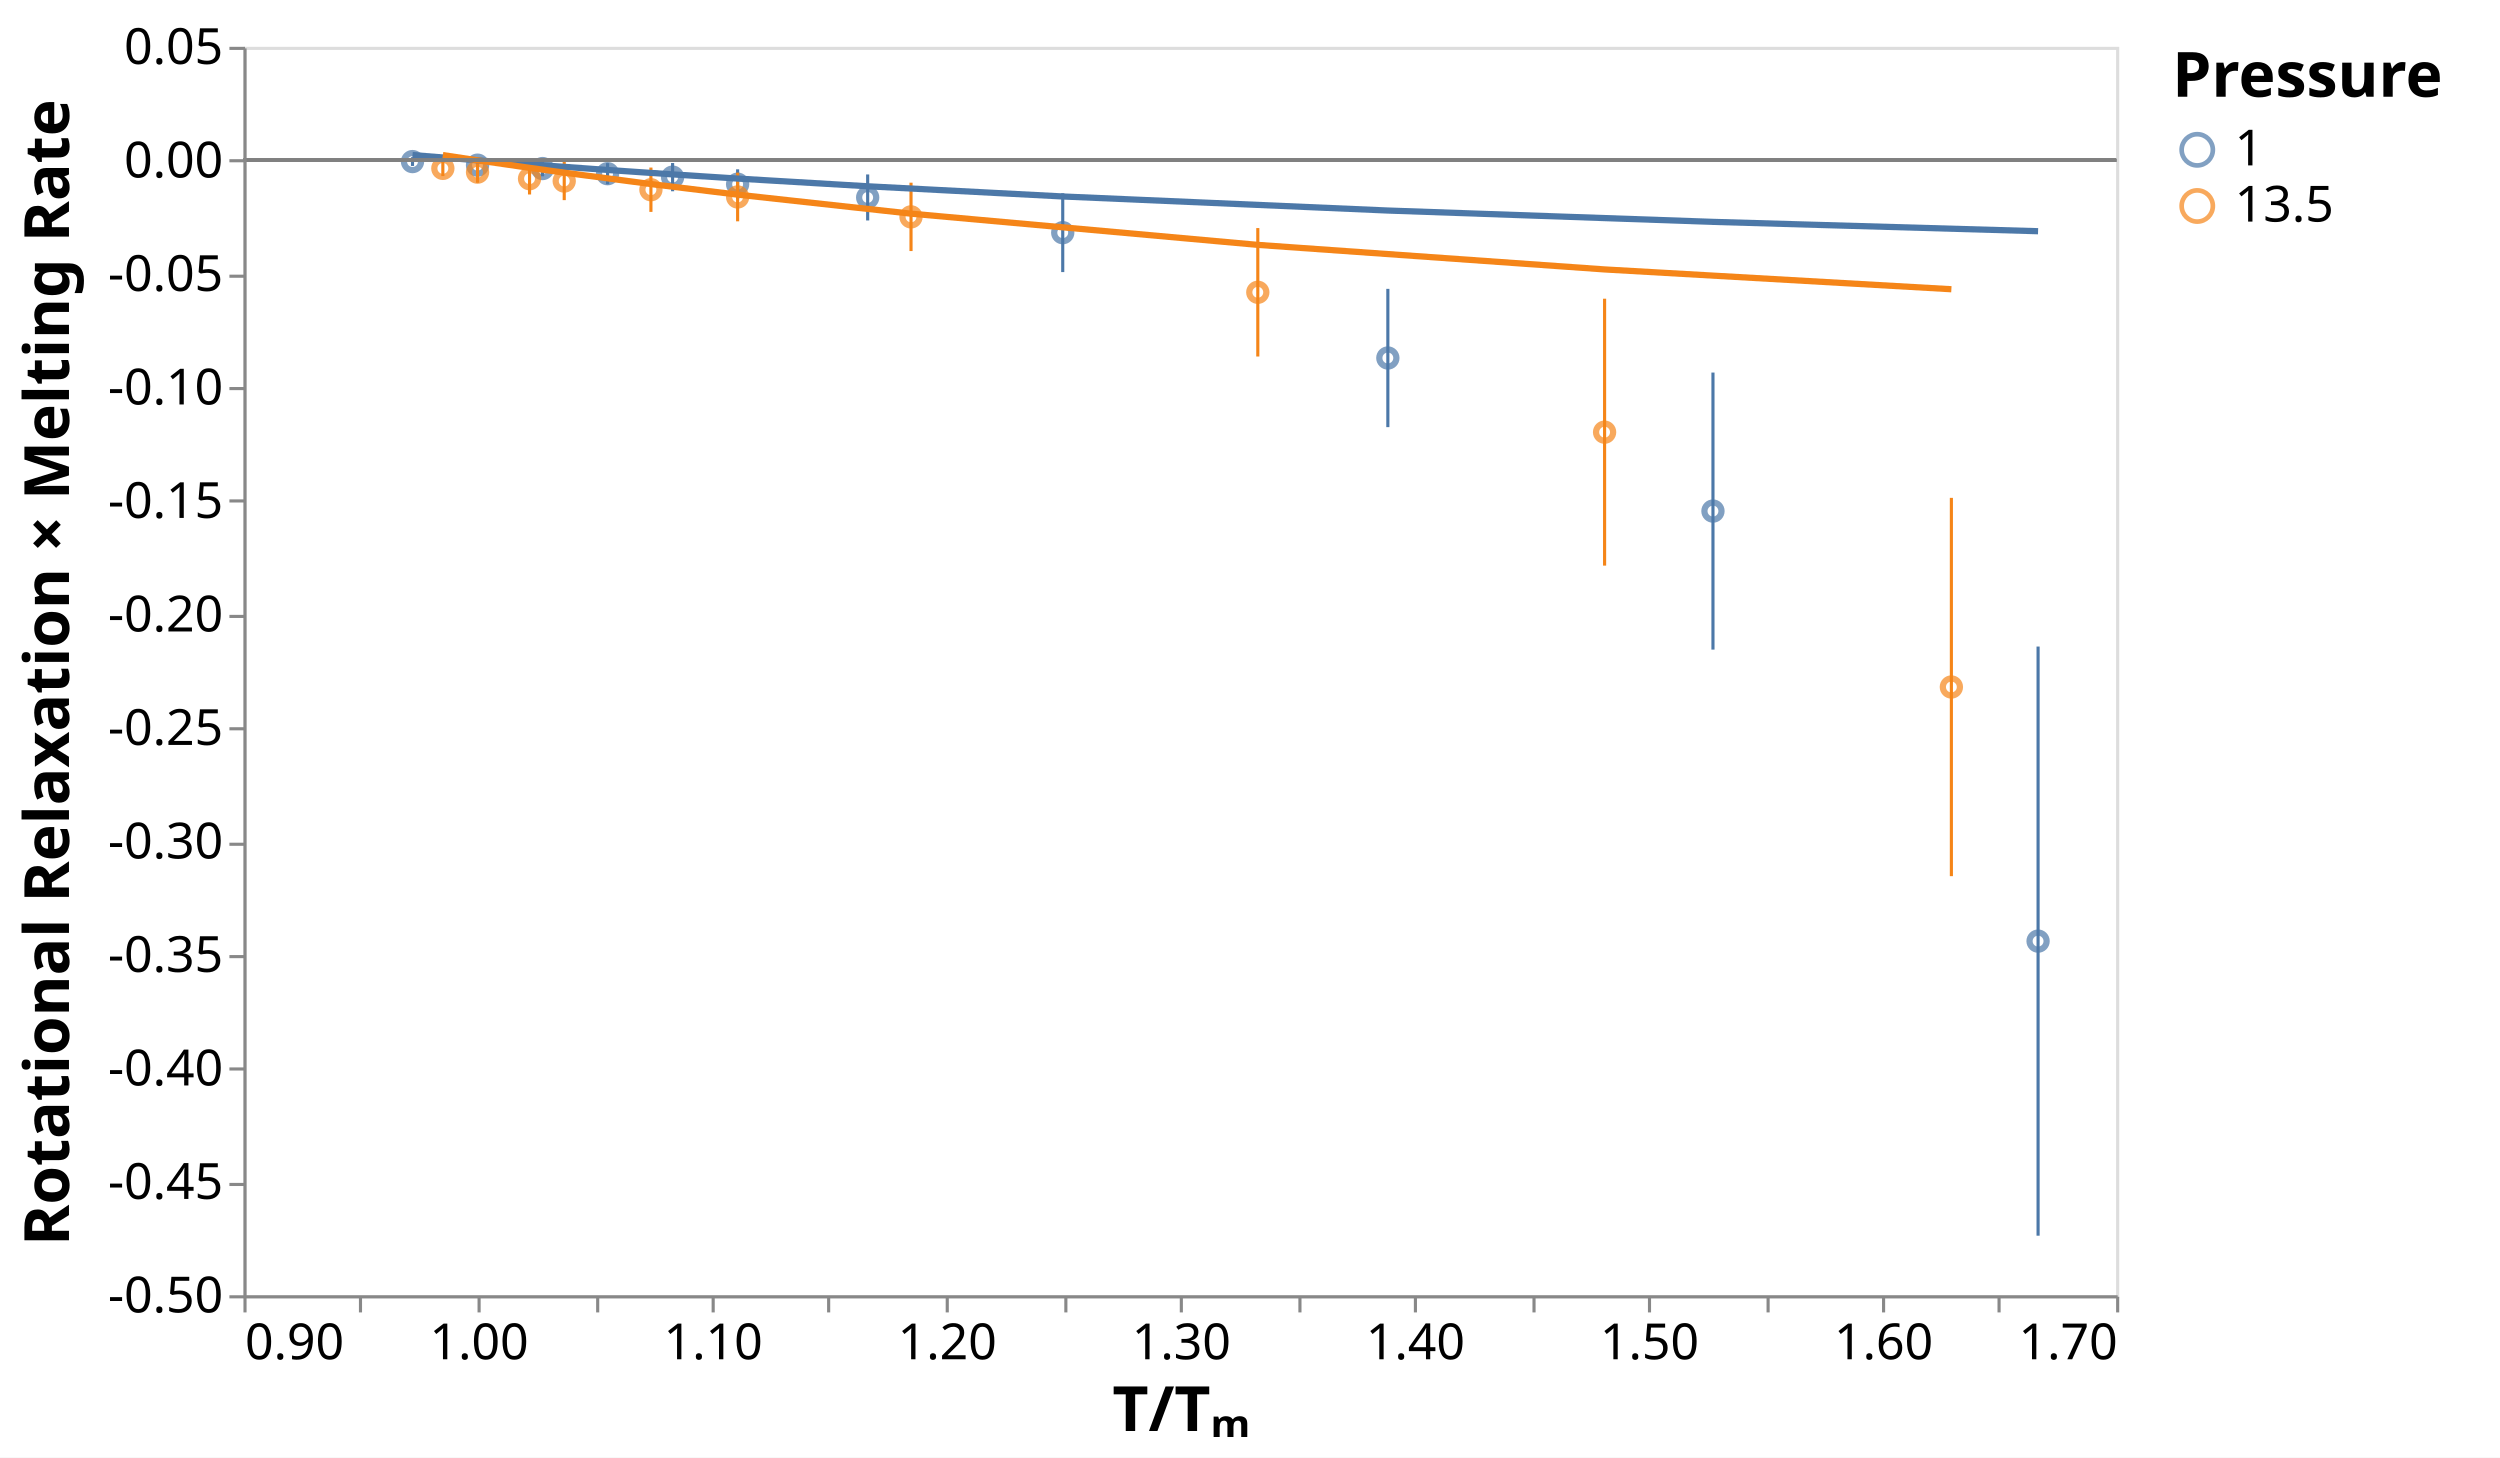
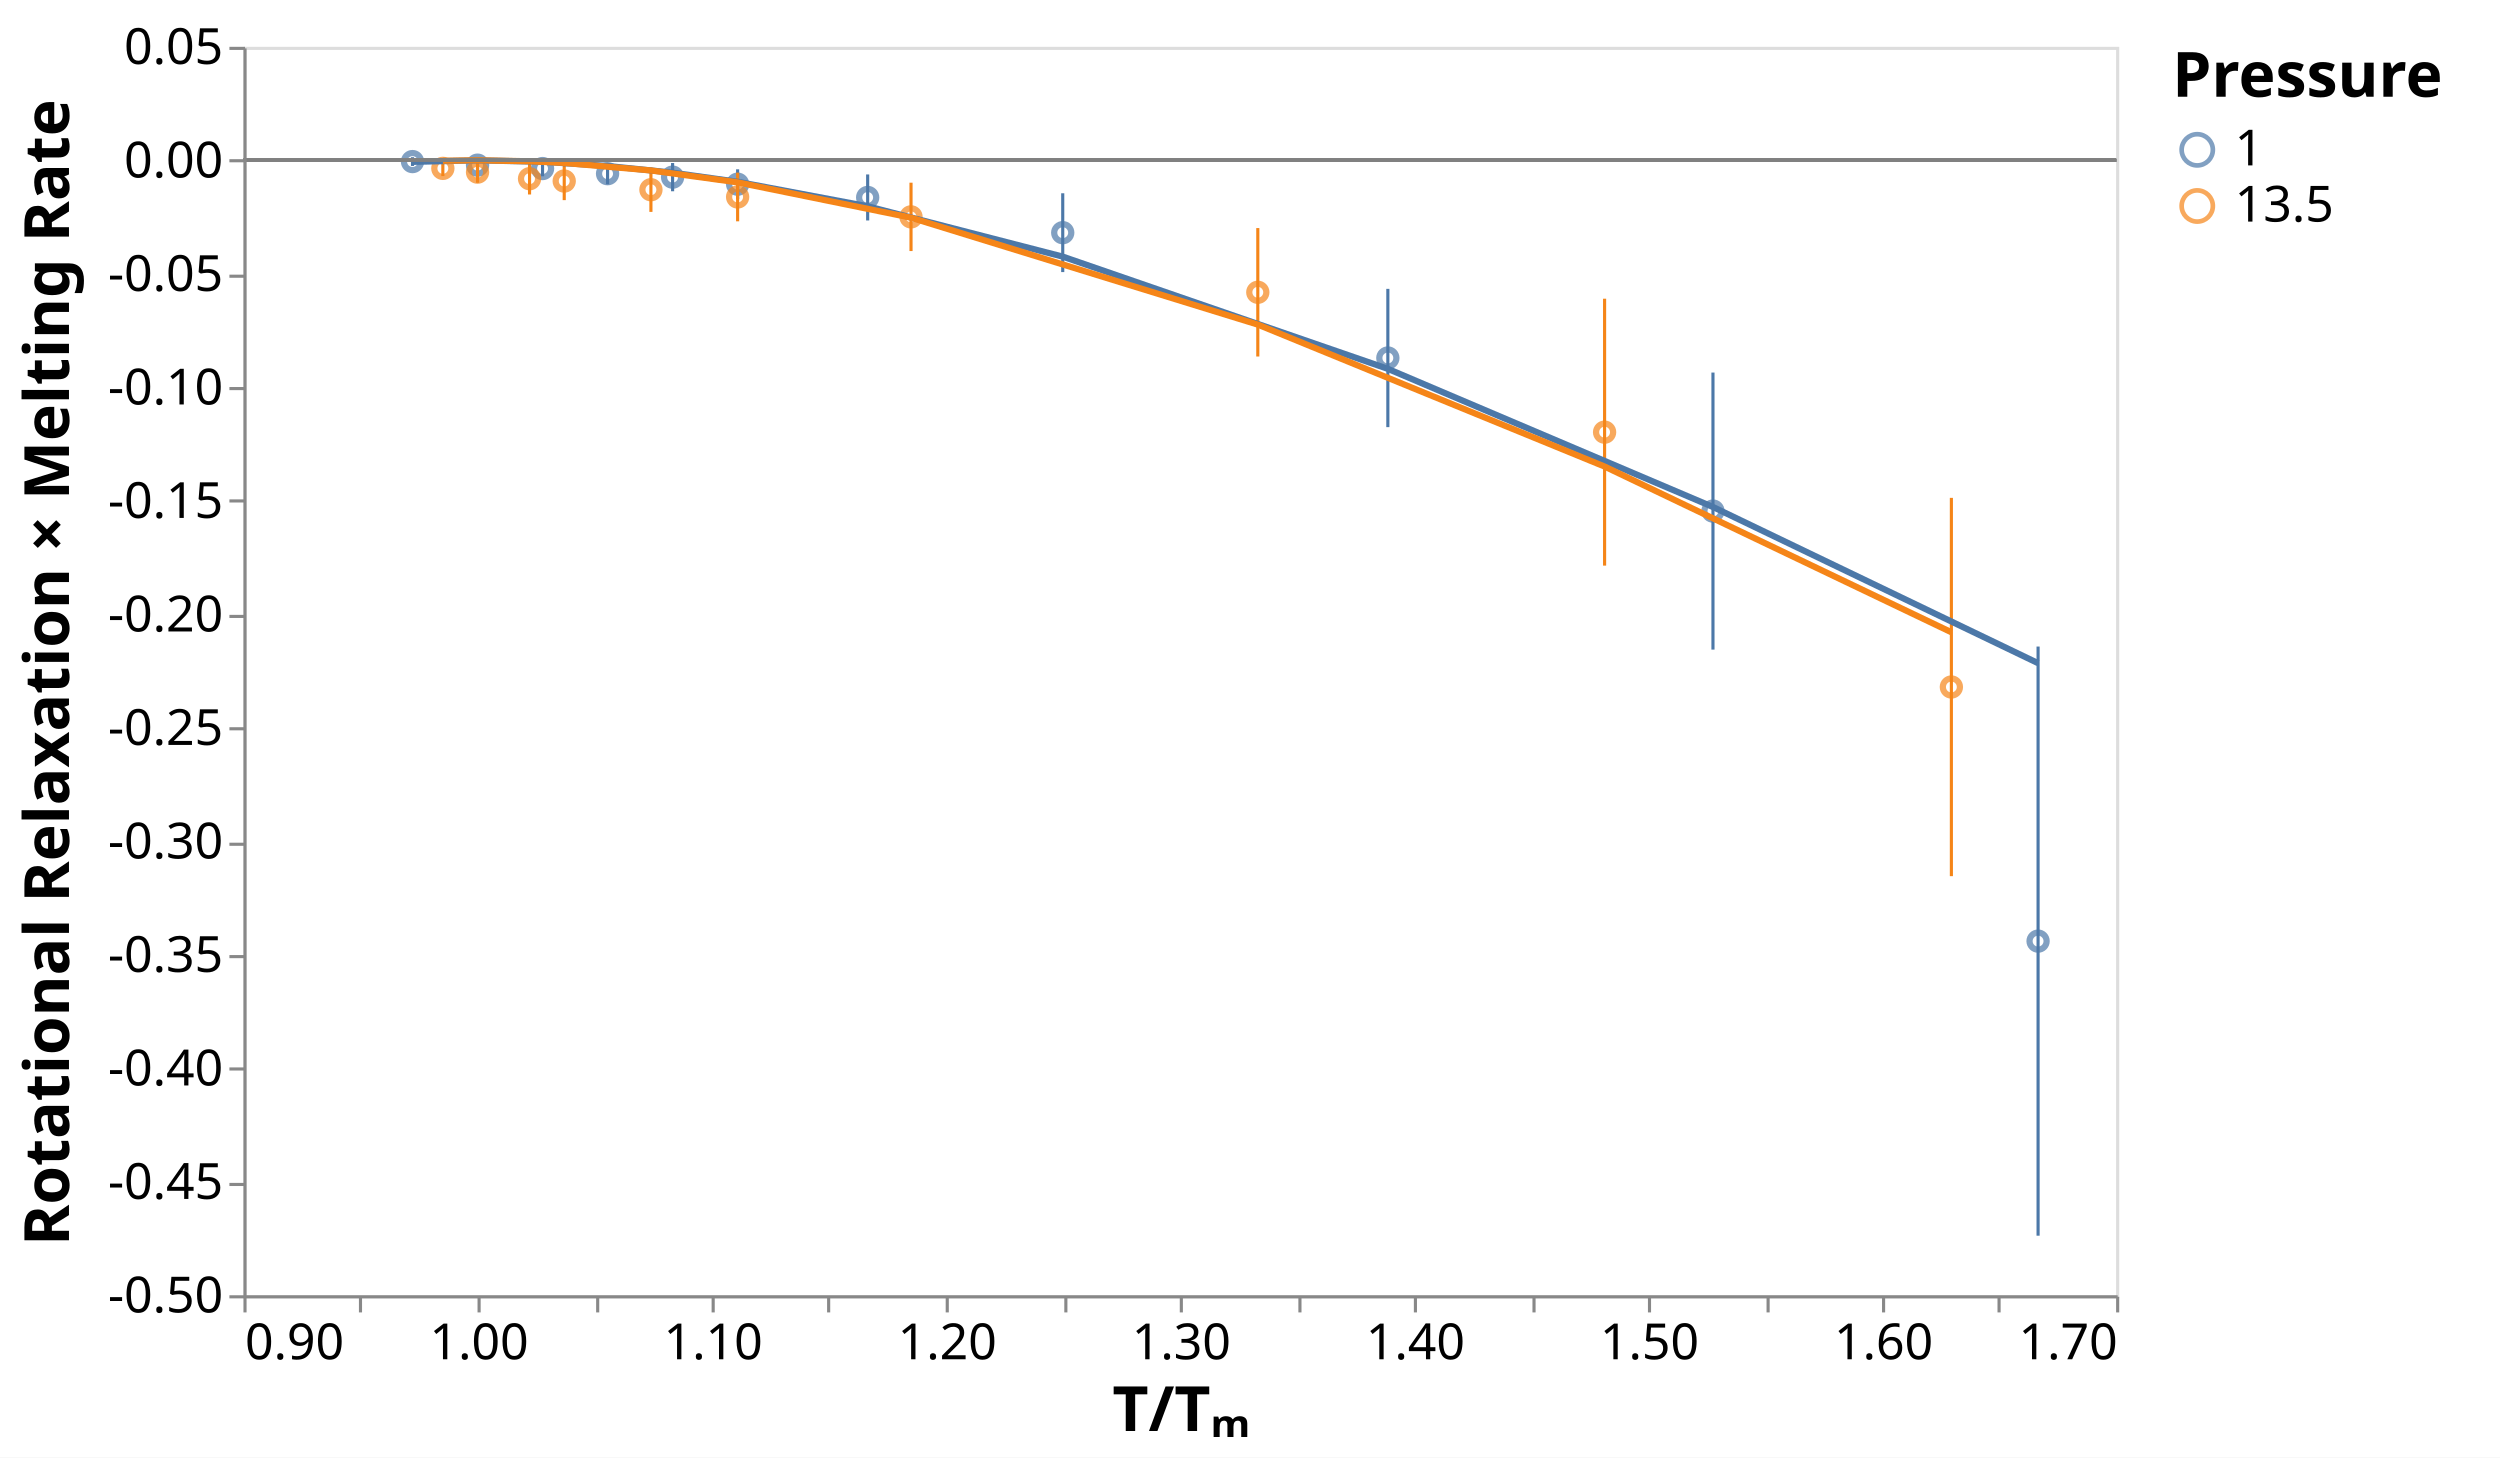
<svg xmlns="http://www.w3.org/2000/svg" class="marks" width="801" height="467" viewBox="0 0 801 467" version="1.1">
  <rect width="801" height="467" style="fill: white;" />
  <g transform="translate(78,15)">
    <g class="mark-group role-frame root">
      <g transform="translate(0,0)">
        <path class="background" d="M0.5,0.5h600v400h-600Z" style="fill: none; stroke: #ddd;" />
        <g>
          <g class="mark-symbol role-mark layer_0_layer_0_marks">
            <path transform="translate(54.16667,36.76863)" d="M2.739,0A2.739,2.739,0,1,1,-2.739,0A2.739,2.739,0,1,1,2.739,0" style="fill: none; stroke: #4c78a8; stroke-width: 2; opacity: 0.7;" />
            <path transform="translate(75,37.91703)" d="M2.739,0A2.739,2.739,0,1,1,-2.739,0A2.739,2.739,0,1,1,2.739,0" style="fill: none; stroke: #4c78a8; stroke-width: 2; opacity: 0.7;" />
            <path transform="translate(95.83333,39.00374)" d="M2.739,0A2.739,2.739,0,1,1,-2.739,0A2.739,2.739,0,1,1,2.739,0" style="fill: none; stroke: #4c78a8; stroke-width: 2; opacity: 0.7;" />
            <path transform="translate(116.6667,40.6501)" d="M2.739,0A2.739,2.739,0,1,1,-2.739,0A2.739,2.739,0,1,1,2.739,0" style="fill: none; stroke: #4c78a8; stroke-width: 2; opacity: 0.7;" />
            <path transform="translate(137.5,41.75639)" d="M2.739,0A2.739,2.739,0,1,1,-2.739,0A2.739,2.739,0,1,1,2.739,0" style="fill: none; stroke: #4c78a8; stroke-width: 2; opacity: 0.7;" />
            <path transform="translate(158.3333,44.01725)" d="M2.739,0A2.739,2.739,0,1,1,-2.739,0A2.739,2.739,0,1,1,2.739,0" style="fill: none; stroke: #4c78a8; stroke-width: 2; opacity: 0.7;" />
            <path transform="translate(200,48.26629)" d="M2.739,0A2.739,2.739,0,1,1,-2.739,0A2.739,2.739,0,1,1,2.739,0" style="fill: none; stroke: #4c78a8; stroke-width: 2; opacity: 0.7;" />
            <path transform="translate(262.5,59.54984)" d="M2.739,0A2.739,2.739,0,1,1,-2.739,0A2.739,2.739,0,1,1,2.739,0" style="fill: none; stroke: #4c78a8; stroke-width: 2; opacity: 0.7;" />
            <path transform="translate(366.6667,99.70188)" d="M2.739,0A2.739,2.739,0,1,1,-2.739,0A2.739,2.739,0,1,1,2.739,0" style="fill: none; stroke: #4c78a8; stroke-width: 2; opacity: 0.7;" />
            <path transform="translate(470.8333,148.7489)" d="M2.739,0A2.739,2.739,0,1,1,-2.739,0A2.739,2.739,0,1,1,2.739,0" style="fill: none; stroke: #4c78a8; stroke-width: 2; opacity: 0.7;" />
            <path transform="translate(575,286.5352)" d="M2.739,0A2.739,2.739,0,1,1,-2.739,0A2.739,2.739,0,1,1,2.739,0" style="fill: none; stroke: #4c78a8; stroke-width: 2; opacity: 0.7;" />
            <path transform="translate(63.88889,38.94654)" d="M2.739,0A2.739,2.739,0,1,1,-2.739,0A2.739,2.739,0,1,1,2.739,0" style="fill: none; stroke: #f58518; stroke-width: 2; opacity: 0.7;" />
            <path transform="translate(75,40.15454)" d="M2.739,0A2.739,2.739,0,1,1,-2.739,0A2.739,2.739,0,1,1,2.739,0" style="fill: none; stroke: #f58518; stroke-width: 2; opacity: 0.7;" />
            <path transform="translate(91.66667,42.25567)" d="M2.739,0A2.739,2.739,0,1,1,-2.739,0A2.739,2.739,0,1,1,2.739,0" style="fill: none; stroke: #f58518; stroke-width: 2; opacity: 0.7;" />
            <path transform="translate(102.7778,43.00438)" d="M2.739,0A2.739,2.739,0,1,1,-2.739,0A2.739,2.739,0,1,1,2.739,0" style="fill: none; stroke: #f58518; stroke-width: 2; opacity: 0.7;" />
            <path transform="translate(130.5556,45.78771)" d="M2.739,0A2.739,2.739,0,1,1,-2.739,0A2.739,2.739,0,1,1,2.739,0" style="fill: none; stroke: #f58518; stroke-width: 2; opacity: 0.7;" />
            <path transform="translate(158.3333,48.10821)" d="M2.739,0A2.739,2.739,0,1,1,-2.739,0A2.739,2.739,0,1,1,2.739,0" style="fill: none; stroke: #f58518; stroke-width: 2; opacity: 0.7;" />
            <path transform="translate(213.8889,54.48623)" d="M2.739,0A2.739,2.739,0,1,1,-2.739,0A2.739,2.739,0,1,1,2.739,0" style="fill: none; stroke: #f58518; stroke-width: 2; opacity: 0.7;" />
            <path transform="translate(325,78.64934)" d="M2.739,0A2.739,2.739,0,1,1,-2.739,0A2.739,2.739,0,1,1,2.739,0" style="fill: none; stroke: #f58518; stroke-width: 2; opacity: 0.7;" />
            <path transform="translate(436.1111,123.4663)" d="M2.739,0A2.739,2.739,0,1,1,-2.739,0A2.739,2.739,0,1,1,2.739,0" style="fill: none; stroke: #f58518; stroke-width: 2; opacity: 0.7;" />
            <path transform="translate(547.2222,205.1168)" d="M2.739,0A2.739,2.739,0,1,1,-2.739,0A2.739,2.739,0,1,1,2.739,0" style="fill: none; stroke: #f58518; stroke-width: 2; opacity: 0.7;" />
          </g>
          <g class="mark-rule role-mark layer_0_layer_1_layer_0_marks">
            <line transform="translate(54.16667,38.17304)" x2="0" y2="-2.809" style="fill: none; stroke: #4c78a8;" />
            <line transform="translate(75,39.96566)" x2="0" y2="-4.097" style="fill: none; stroke: #4c78a8;" />
            <line transform="translate(95.83333,41.47878)" x2="0" y2="-4.95" style="fill: none; stroke: #4c78a8;" />
            <line transform="translate(116.6667,44.04271)" x2="0" y2="-6.785" style="fill: none; stroke: #4c78a8;" />
            <line transform="translate(137.5,46.2821)" x2="0" y2="-9.051" style="fill: none; stroke: #4c78a8;" />
            <line transform="translate(158.3333,48.78574)" x2="0" y2="-9.537" style="fill: none; stroke: #4c78a8;" />
            <line transform="translate(200,55.63925)" x2="0" y2="-14.746" style="fill: none; stroke: #4c78a8;" />
            <line transform="translate(262.5,72.176)" x2="0" y2="-25.252" style="fill: none; stroke: #4c78a8;" />
            <line transform="translate(366.6667,121.8559)" x2="0" y2="-44.308" style="fill: none; stroke: #4c78a8;" />
            <line transform="translate(470.8333,193.132)" x2="0" y2="-88.766" style="fill: none; stroke: #4c78a8;" />
            <line transform="translate(575,380.9174)" x2="0" y2="-188.764" style="fill: none; stroke: #4c78a8;" />
            <line transform="translate(63.88889,41.41938)" x2="0" y2="-4.946" style="fill: none; stroke: #f58518;" />
            <line transform="translate(75,43.55568)" x2="0" y2="-6.802" style="fill: none; stroke: #f58518;" />
            <line transform="translate(91.66667,47.31318)" x2="0" y2="-10.115" style="fill: none; stroke: #f58518;" />
            <line transform="translate(102.7778,49.12548)" x2="0" y2="-12.242" style="fill: none; stroke: #f58518;" />
            <line transform="translate(130.5556,52.88913)" x2="0" y2="-14.203" style="fill: none; stroke: #f58518;" />
            <line transform="translate(158.3333,55.91067)" x2="0" y2="-15.605" style="fill: none; stroke: #f58518;" />
            <line transform="translate(213.8889,65.43793)" x2="0" y2="-21.903" style="fill: none; stroke: #f58518;" />
            <line transform="translate(325,99.22797)" x2="0" y2="-41.157" style="fill: none; stroke: #f58518;" />
            <line transform="translate(436.1111,166.2263)" x2="0" y2="-85.52" style="fill: none; stroke: #f58518;" />
            <line transform="translate(547.2222,265.7219)" x2="0" y2="-121.21" style="fill: none; stroke: #f58518;" />
          </g>
          <g class="mark-group role-scope layer_0_layer_2_pathgroup">
            <g transform="translate(0,0)">
              <path class="background" d="M0,0h600v400h-600Z" style="fill: none;" />
              <g>
                <g class="mark-line role-mark layer_0_layer_2_marks">
-                   <path d="M575,59.082L470.833,56.089L366.667,52.454L262.5,47.948L200,44.684L158.333,42.213L137.5,40.873L116.667,39.457L95.833,37.956L75,36.364L54.167,34.671" style="fill: none; stroke: #4c78a8; stroke-width: 2;" />
+                   <path d="M575,197.48L470.833,147.436L366.667,103.18L262.5,67.224L200,51.097L158.333,43.248L137.5,40.337L116.667,38.177L95.833,36.829L75,36.364L54.167,36.856" style="fill: none; stroke: #4c78a8; stroke-width: 2;" />
                </g>
              </g>
              <path class="foreground" d="" style="display: none; fill: none;" />
            </g>
            <g transform="translate(0,0)">
              <path class="background" d="M0,0h600v400h-600Z" style="fill: none;" />
              <g>
                <g class="mark-line role-mark layer_0_layer_2_marks">
-                   <path d="M547.222,77.675L436.111,71.327L325,63.461L213.889,53.46L158.333,47.367L130.556,43.976L102.778,40.319L91.667,38.775L75,36.364L63.889,34.69" style="fill: none; stroke: #f58518; stroke-width: 2;" />
+                   <path d="M547.222,187.577L436.111,134.483L325,89.002L213.889,54.742L158.333,43.433L130.556,39.616L102.778,37.206L91.667,36.671L75,36.364L63.889,36.506" style="fill: none; stroke: #f58518; stroke-width: 2;" />
                </g>
              </g>
              <path class="foreground" d="" style="display: none; fill: none;" />
            </g>
          </g>
          <g class="mark-rule role-mark layer_1_marks">
            <line transform="translate(0,36.36364)" x2="600" y2="0" style="fill: none; stroke: grey;" />
            <line transform="translate(0,36.36364)" x2="600" y2="0" style="fill: none; stroke: grey;" />
            <line transform="translate(0,36.36364)" x2="600" y2="0" style="fill: none; stroke: grey;" />
            <line transform="translate(0,36.36364)" x2="600" y2="0" style="fill: none; stroke: grey;" />
            <line transform="translate(0,36.36364)" x2="600" y2="0" style="fill: none; stroke: grey;" />
            <line transform="translate(0,36.36364)" x2="600" y2="0" style="fill: none; stroke: grey;" />
            <line transform="translate(0,36.36364)" x2="600" y2="0" style="fill: none; stroke: grey;" />
            <line transform="translate(0,36.36364)" x2="600" y2="0" style="fill: none; stroke: grey;" />
            <line transform="translate(0,36.36364)" x2="600" y2="0" style="fill: none; stroke: grey;" />
            <line transform="translate(0,36.36364)" x2="600" y2="0" style="fill: none; stroke: grey;" />
            <line transform="translate(0,36.36364)" x2="600" y2="0" style="fill: none; stroke: grey;" />
            <line transform="translate(0,36.36364)" x2="600" y2="0" style="fill: none; stroke: grey;" />
            <line transform="translate(0,36.36364)" x2="600" y2="0" style="fill: none; stroke: grey;" />
            <line transform="translate(0,36.36364)" x2="600" y2="0" style="fill: none; stroke: grey;" />
            <line transform="translate(0,36.36364)" x2="600" y2="0" style="fill: none; stroke: grey;" />
            <line transform="translate(0,36.36364)" x2="600" y2="0" style="fill: none; stroke: grey;" />
            <line transform="translate(0,36.36364)" x2="600" y2="0" style="fill: none; stroke: grey;" />
            <line transform="translate(0,36.36364)" x2="600" y2="0" style="fill: none; stroke: grey;" />
            <line transform="translate(0,36.36364)" x2="600" y2="0" style="fill: none; stroke: grey;" />
            <line transform="translate(0,36.36364)" x2="600" y2="0" style="fill: none; stroke: grey;" />
            <line transform="translate(0,36.36364)" x2="600" y2="0" style="fill: none; stroke: grey;" />
          </g>
          <g class="mark-group role-legend">
            <g transform="translate(618,0)">
              <path class="background" d="M0,0h100v59h-100Z" style="pointer-events: none; fill: none;" />
              <g>
                <g class="mark-group role-legend-entry">
                  <g transform="translate(0,25)">
                    <path class="background" d="M0,0h0v0h0Z" style="pointer-events: none; fill: none;" />
                    <g>
                      <g class="mark-group role-scope">
                        <g transform="translate(0,0)">
                          <path class="background" d="M0,0h55.633v16h-55.633Z" style="pointer-events: none; fill: none; opacity: 1;" />
                          <g>
                            <g class="mark-symbol role-legend-symbol" style="pointer-events: none;">
                              <path transform="translate(8,8)" d="M5,0A5,5,0,1,1,-5,0A5,5,0,1,1,5,0" style="fill: none; stroke: #4c78a8; stroke-width: 1.5; opacity: 0.7;" />
                            </g>
                            <g class="mark-text role-legend-label" style="pointer-events: none;">
                              <text text-anchor="start" transform="translate(20,13)" style="font-family: sans-serif; font-size: 16px; fill: #000; opacity: 1;">1</text>
                            </g>
                          </g>
                          <path class="foreground" d="" style="pointer-events: none; display: none; fill: none;" />
                        </g>
                        <g transform="translate(0,18)">
                          <path class="background" d="M0,0h55.633v16h-55.633Z" style="pointer-events: none; fill: none; opacity: 1;" />
                          <g>
                            <g class="mark-symbol role-legend-symbol" style="pointer-events: none;">
                              <path transform="translate(8,8)" d="M5,0A5,5,0,1,1,-5,0A5,5,0,1,1,5,0" style="fill: none; stroke: #f58518; stroke-width: 1.5; opacity: 0.7;" />
                            </g>
                            <g class="mark-text role-legend-label" style="pointer-events: none;">
                              <text text-anchor="start" transform="translate(20,13)" style="font-family: sans-serif; font-size: 16px; fill: #000; opacity: 1;">13.5</text>
                            </g>
                          </g>
                          <path class="foreground" d="" style="pointer-events: none; display: none; fill: none;" />
                        </g>
                      </g>
                    </g>
                    <path class="foreground" d="" style="pointer-events: none; display: none; fill: none;" />
                  </g>
                </g>
                <g class="mark-text role-legend-title" style="pointer-events: none;">
                  <text text-anchor="start" transform="translate(0,16)" style="font-family: sans-serif; font-size: 20px; font-weight: bold; fill: #000; opacity: 1;">Pressure</text>
                </g>
              </g>
              <path class="foreground" d="" style="pointer-events: none; display: none; fill: none;" />
            </g>
          </g>
          <g class="mark-group role-axis">
            <g transform="translate(0.5,400.5)">
              <path class="background" d="M0,0h0v0h0Z" style="pointer-events: none; fill: none;" />
              <g>
                <g class="mark-rule role-axis-tick" style="pointer-events: none;">
                  <line transform="translate(0,0)" x2="0" y2="5" style="fill: none; stroke: #888; stroke-width: 1; opacity: 1;" />
                  <line transform="translate(37,0)" x2="0" y2="5" style="fill: none; stroke: #888; stroke-width: 1; opacity: 1;" />
                  <line transform="translate(75,0)" x2="0" y2="5" style="fill: none; stroke: #888; stroke-width: 1; opacity: 1;" />
                  <line transform="translate(113,0)" x2="0" y2="5" style="fill: none; stroke: #888; stroke-width: 1; opacity: 1;" />
                  <line transform="translate(150,0)" x2="0" y2="5" style="fill: none; stroke: #888; stroke-width: 1; opacity: 1;" />
                  <line transform="translate(187,0)" x2="0" y2="5" style="fill: none; stroke: #888; stroke-width: 1; opacity: 1;" />
                  <line transform="translate(225,0)" x2="0" y2="5" style="fill: none; stroke: #888; stroke-width: 1; opacity: 1;" />
                  <line transform="translate(263,0)" x2="0" y2="5" style="fill: none; stroke: #888; stroke-width: 1; opacity: 1;" />
                  <line transform="translate(300,0)" x2="0" y2="5" style="fill: none; stroke: #888; stroke-width: 1; opacity: 1;" />
                  <line transform="translate(338,0)" x2="0" y2="5" style="fill: none; stroke: #888; stroke-width: 1; opacity: 1;" />
                  <line transform="translate(375,0)" x2="0" y2="5" style="fill: none; stroke: #888; stroke-width: 1; opacity: 1;" />
                  <line transform="translate(413,0)" x2="0" y2="5" style="fill: none; stroke: #888; stroke-width: 1; opacity: 1;" />
                  <line transform="translate(450,0)" x2="0" y2="5" style="fill: none; stroke: #888; stroke-width: 1; opacity: 1;" />
                  <line transform="translate(488,0)" x2="0" y2="5" style="fill: none; stroke: #888; stroke-width: 1; opacity: 1;" />
                  <line transform="translate(525,0)" x2="0" y2="5" style="fill: none; stroke: #888; stroke-width: 1; opacity: 1;" />
                  <line transform="translate(562,0)" x2="0" y2="5" style="fill: none; stroke: #888; stroke-width: 1; opacity: 1;" />
                  <line transform="translate(600,0)" x2="0" y2="5" style="fill: none; stroke: #888; stroke-width: 1; opacity: 1;" />
                </g>
                <g class="mark-text role-axis-label" style="pointer-events: none;">
                  <text text-anchor="start" transform="translate(0,20)" style="font-family: sans-serif; font-size: 16px; fill: #000; opacity: 1;">0.90</text>
                  <text text-anchor="middle" transform="translate(37.5,20)" style="font-family: sans-serif; font-size: 16px; fill: #000; opacity: 0;">0.95</text>
                  <text text-anchor="middle" transform="translate(75,20)" style="font-family: sans-serif; font-size: 16px; fill: #000; opacity: 1;">1.00</text>
                  <text text-anchor="middle" transform="translate(112.5,20)" style="font-family: sans-serif; font-size: 16px; fill: #000; opacity: 0;">1.05</text>
                  <text text-anchor="middle" transform="translate(150,20)" style="font-family: sans-serif; font-size: 16px; fill: #000; opacity: 1;">1.10</text>
                  <text text-anchor="middle" transform="translate(187.5,20)" style="font-family: sans-serif; font-size: 16px; fill: #000; opacity: 0;">1.15</text>
                  <text text-anchor="middle" transform="translate(225,20)" style="font-family: sans-serif; font-size: 16px; fill: #000; opacity: 1;">1.20</text>
                  <text text-anchor="middle" transform="translate(262.5,20)" style="font-family: sans-serif; font-size: 16px; fill: #000; opacity: 0;">1.25</text>
                  <text text-anchor="middle" transform="translate(300,20)" style="font-family: sans-serif; font-size: 16px; fill: #000; opacity: 1;">1.30</text>
                  <text text-anchor="middle" transform="translate(337.5,20)" style="font-family: sans-serif; font-size: 16px; fill: #000; opacity: 0;">1.35</text>
                  <text text-anchor="middle" transform="translate(375,20)" style="font-family: sans-serif; font-size: 16px; fill: #000; opacity: 1;">1.40</text>
                  <text text-anchor="middle" transform="translate(412.5,20)" style="font-family: sans-serif; font-size: 16px; fill: #000; opacity: 0;">1.45</text>
                  <text text-anchor="middle" transform="translate(450,20)" style="font-family: sans-serif; font-size: 16px; fill: #000; opacity: 1;">1.50</text>
                  <text text-anchor="middle" transform="translate(487.5,20)" style="font-family: sans-serif; font-size: 16px; fill: #000; opacity: 0;">1.55</text>
                  <text text-anchor="middle" transform="translate(525,20)" style="font-family: sans-serif; font-size: 16px; fill: #000; opacity: 1;">1.60</text>
                  <text text-anchor="middle" transform="translate(562.5,20)" style="font-family: sans-serif; font-size: 16px; fill: #000; opacity: 0;">1.65</text>
                  <text text-anchor="end" transform="translate(600,20)" style="font-family: sans-serif; font-size: 16px; fill: #000; opacity: 1;">1.70</text>
                </g>
                <g class="mark-rule role-axis-domain" style="pointer-events: none;">
                  <line transform="translate(0,0)" x2="600" y2="0" style="fill: none; stroke: #888; stroke-width: 1; opacity: 1;" />
                </g>
                <g class="mark-text role-axis-title" style="pointer-events: none;">
                  <text text-anchor="middle" transform="translate(300,43)" style="font-family: sans-serif; font-size: 20px; font-weight: bold; fill: #000; opacity: 1;">T/Tₘ</text>
                </g>
              </g>
              <path class="foreground" d="" style="pointer-events: none; display: none; fill: none;" />
            </g>
          </g>
          <g class="mark-group role-axis">
            <g transform="translate(0.5,0.5)">
              <path class="background" d="M0,0h0v0h0Z" style="pointer-events: none; fill: none;" />
              <g>
                <g class="mark-rule role-axis-tick" style="pointer-events: none;">
                  <line transform="translate(0,400)" x2="-5" y2="0" style="fill: none; stroke: #888; stroke-width: 1; opacity: 1;" />
                  <line transform="translate(0,364)" x2="-5" y2="0" style="fill: none; stroke: #888; stroke-width: 1; opacity: 1;" />
                  <line transform="translate(0,327)" x2="-5" y2="0" style="fill: none; stroke: #888; stroke-width: 1; opacity: 1;" />
                  <line transform="translate(0,291)" x2="-5" y2="0" style="fill: none; stroke: #888; stroke-width: 1; opacity: 1;" />
                  <line transform="translate(0,255)" x2="-5" y2="0" style="fill: none; stroke: #888; stroke-width: 1; opacity: 1;" />
                  <line transform="translate(0,218)" x2="-5" y2="0" style="fill: none; stroke: #888; stroke-width: 1; opacity: 1;" />
                  <line transform="translate(0,182)" x2="-5" y2="0" style="fill: none; stroke: #888; stroke-width: 1; opacity: 1;" />
                  <line transform="translate(0,145)" x2="-5" y2="0" style="fill: none; stroke: #888; stroke-width: 1; opacity: 1;" />
                  <line transform="translate(0,109)" x2="-5" y2="0" style="fill: none; stroke: #888; stroke-width: 1; opacity: 1;" />
                  <line transform="translate(0,73)" x2="-5" y2="0" style="fill: none; stroke: #888; stroke-width: 1; opacity: 1;" />
                  <line transform="translate(0,36)" x2="-5" y2="0" style="fill: none; stroke: #888; stroke-width: 1; opacity: 1;" />
                  <line transform="translate(0,0)" x2="-5" y2="0" style="fill: none; stroke: #888; stroke-width: 1; opacity: 1;" />
                </g>
                <g class="mark-text role-axis-label" style="pointer-events: none;">
                  <text text-anchor="end" transform="translate(-7,405)" style="font-family: sans-serif; font-size: 16px; fill: #000; opacity: 1;">-0.50</text>
                  <text text-anchor="end" transform="translate(-7,368.6364)" style="font-family: sans-serif; font-size: 16px; fill: #000; opacity: 1;">-0.45</text>
                  <text text-anchor="end" transform="translate(-7,332.2727)" style="font-family: sans-serif; font-size: 16px; fill: #000; opacity: 1;">-0.40</text>
                  <text text-anchor="end" transform="translate(-7,295.9091)" style="font-family: sans-serif; font-size: 16px; fill: #000; opacity: 1;">-0.35</text>
                  <text text-anchor="end" transform="translate(-7,259.5455)" style="font-family: sans-serif; font-size: 16px; fill: #000; opacity: 1;">-0.30</text>
                  <text text-anchor="end" transform="translate(-7,223.1818)" style="font-family: sans-serif; font-size: 16px; fill: #000; opacity: 1;">-0.25</text>
                  <text text-anchor="end" transform="translate(-7,186.8182)" style="font-family: sans-serif; font-size: 16px; fill: #000; opacity: 1;">-0.20</text>
                  <text text-anchor="end" transform="translate(-7,150.4545)" style="font-family: sans-serif; font-size: 16px; fill: #000; opacity: 1;">-0.15</text>
                  <text text-anchor="end" transform="translate(-7,114.0909)" style="font-family: sans-serif; font-size: 16px; fill: #000; opacity: 1;">-0.10</text>
                  <text text-anchor="end" transform="translate(-7,77.72727)" style="font-family: sans-serif; font-size: 16px; fill: #000; opacity: 1;">-0.05</text>
                  <text text-anchor="end" transform="translate(-7,41.36364)" style="font-family: sans-serif; font-size: 16px; fill: #000; opacity: 1;">0.00</text>
                  <text text-anchor="end" transform="translate(-7,5)" style="font-family: sans-serif; font-size: 16px; fill: #000; opacity: 1;">0.05</text>
                </g>
                <g class="mark-rule role-axis-domain" style="pointer-events: none;">
                  <line transform="translate(0,400)" x2="0" y2="-400" style="fill: none; stroke: #888; stroke-width: 1; opacity: 1;" />
                </g>
                <g class="mark-text role-axis-title" style="pointer-events: none;">
                  <text text-anchor="middle" transform="translate(-52.4,200) rotate(-90) translate(0,-4)" style="font-family: sans-serif; font-size: 20px; font-weight: bold; fill: #000; opacity: 1;">Rotational Relaxation × Melting Rate</text>
                </g>
              </g>
              <path class="foreground" d="" style="pointer-events: none; display: none; fill: none;" />
            </g>
          </g>
        </g>
        <path class="foreground" d="" style="display: none; fill: none;" />
      </g>
    </g>
  </g>
</svg>
